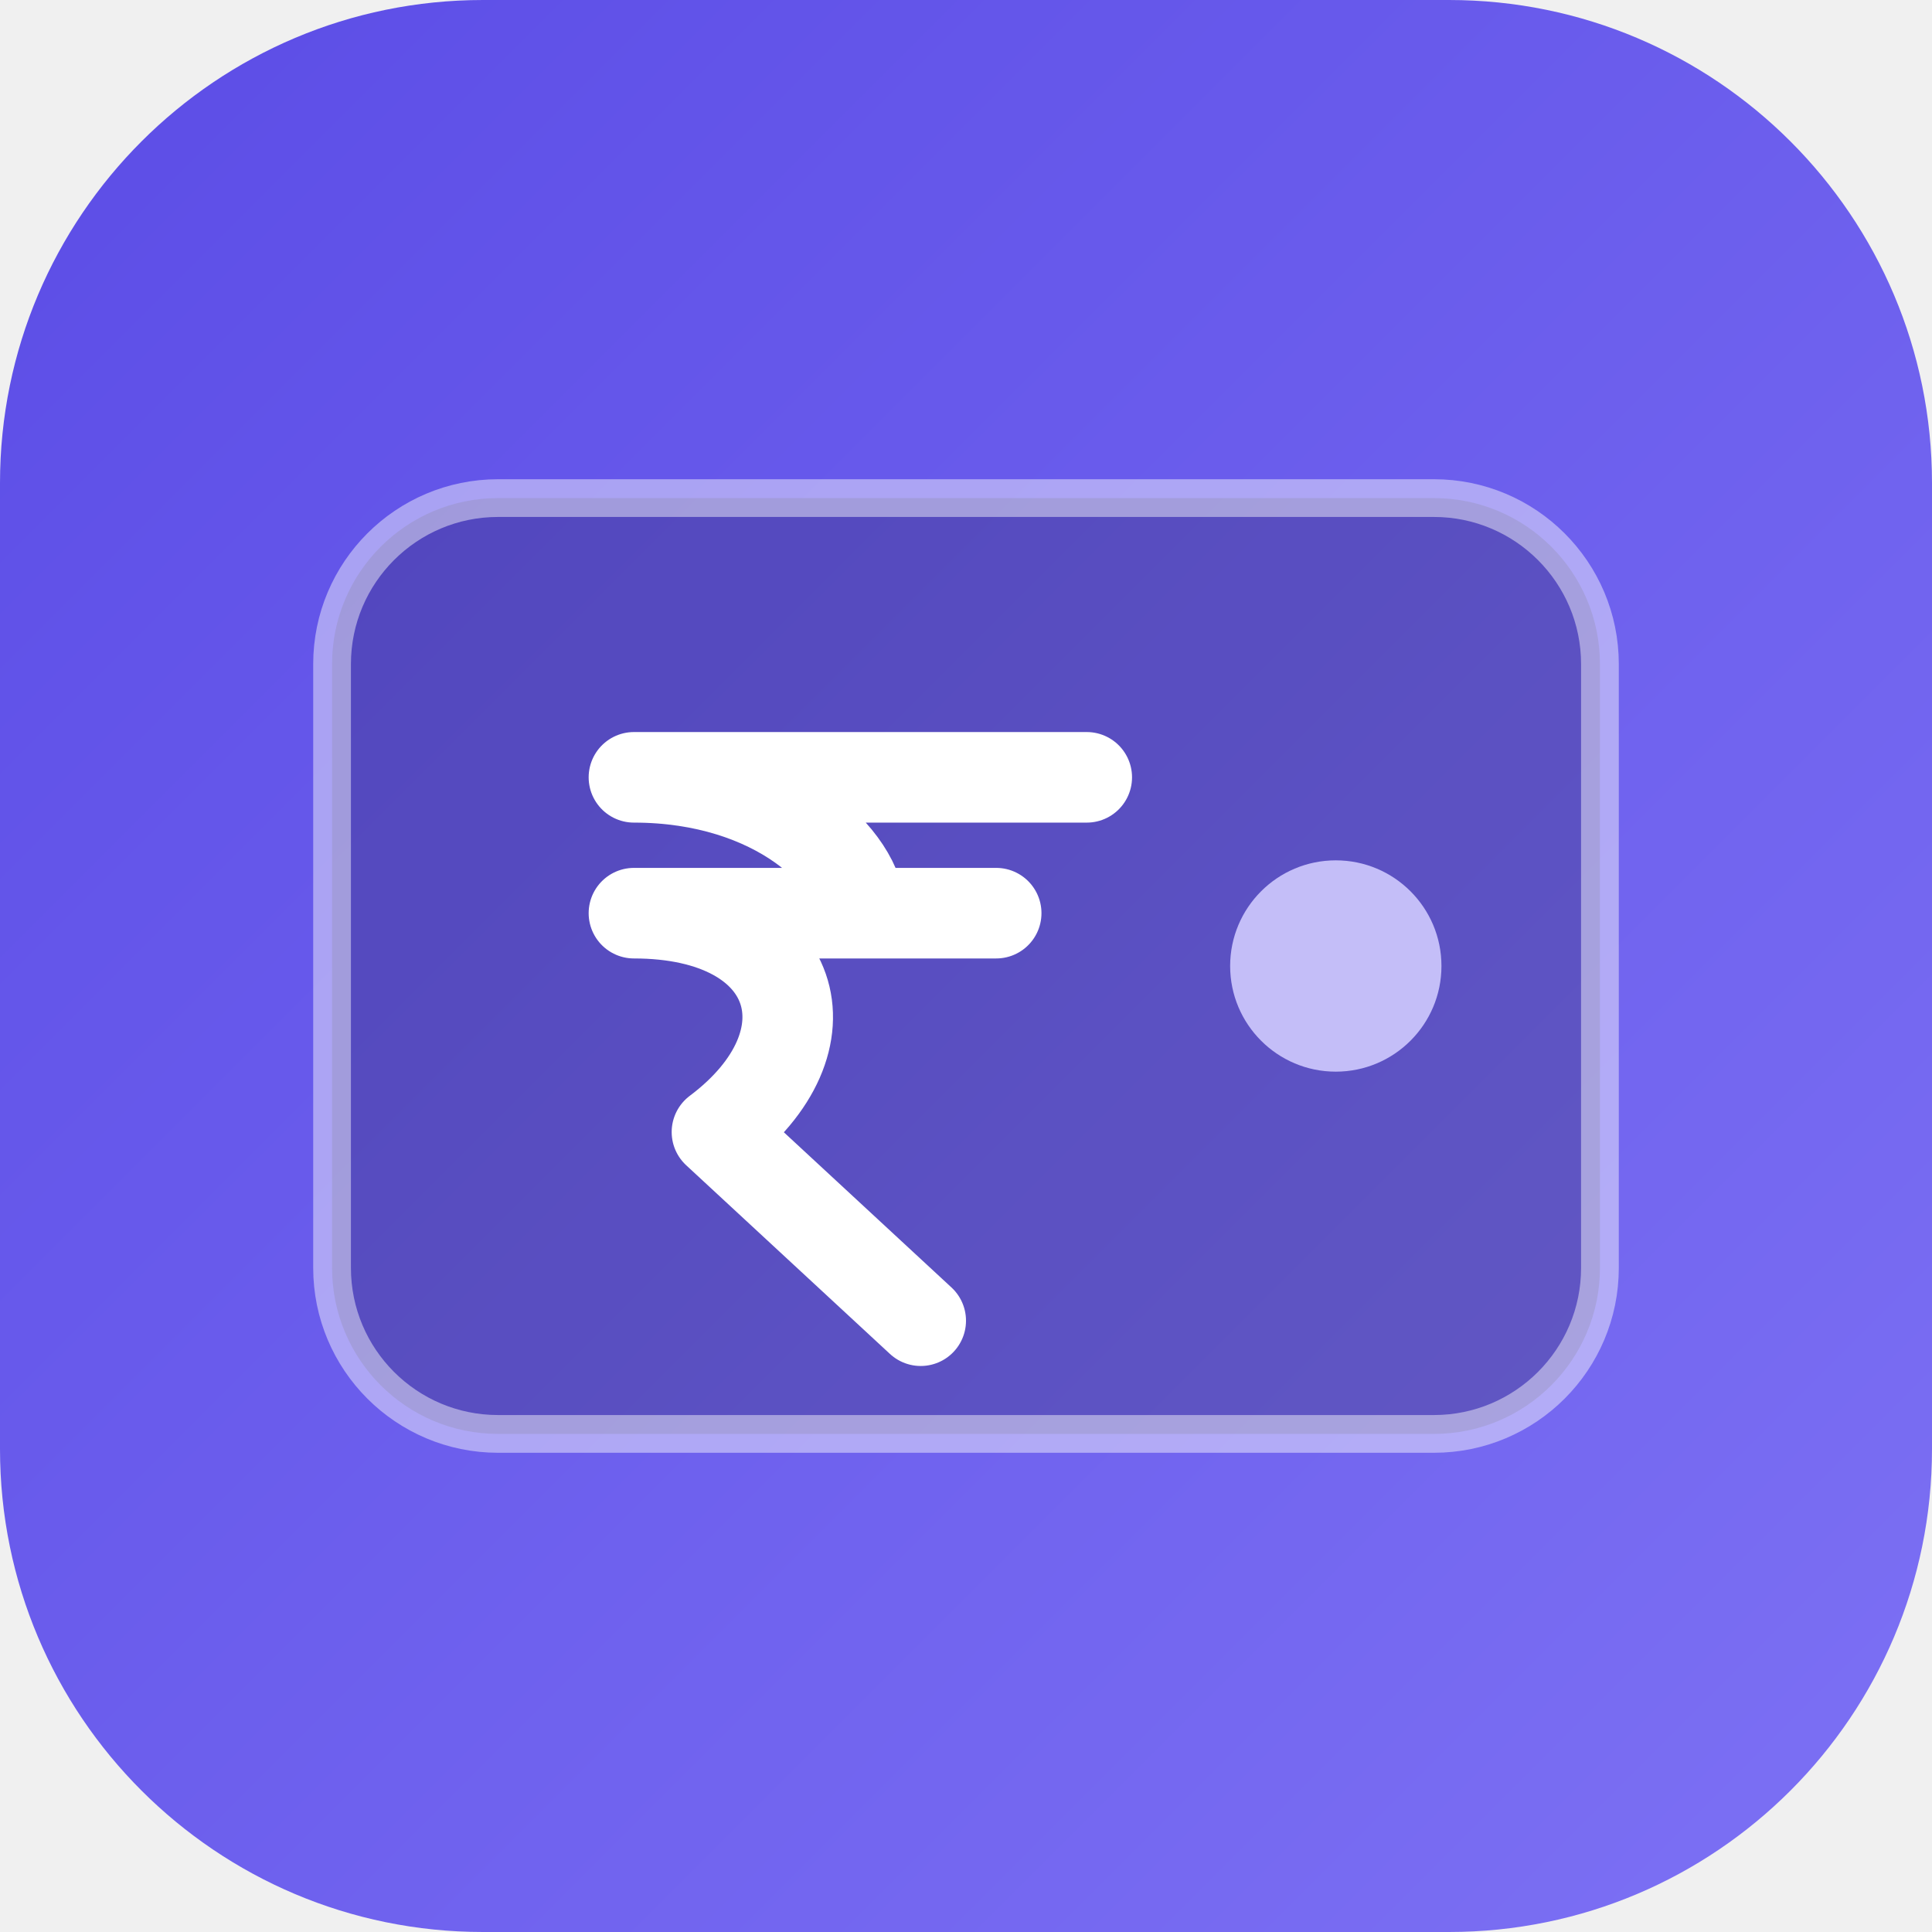
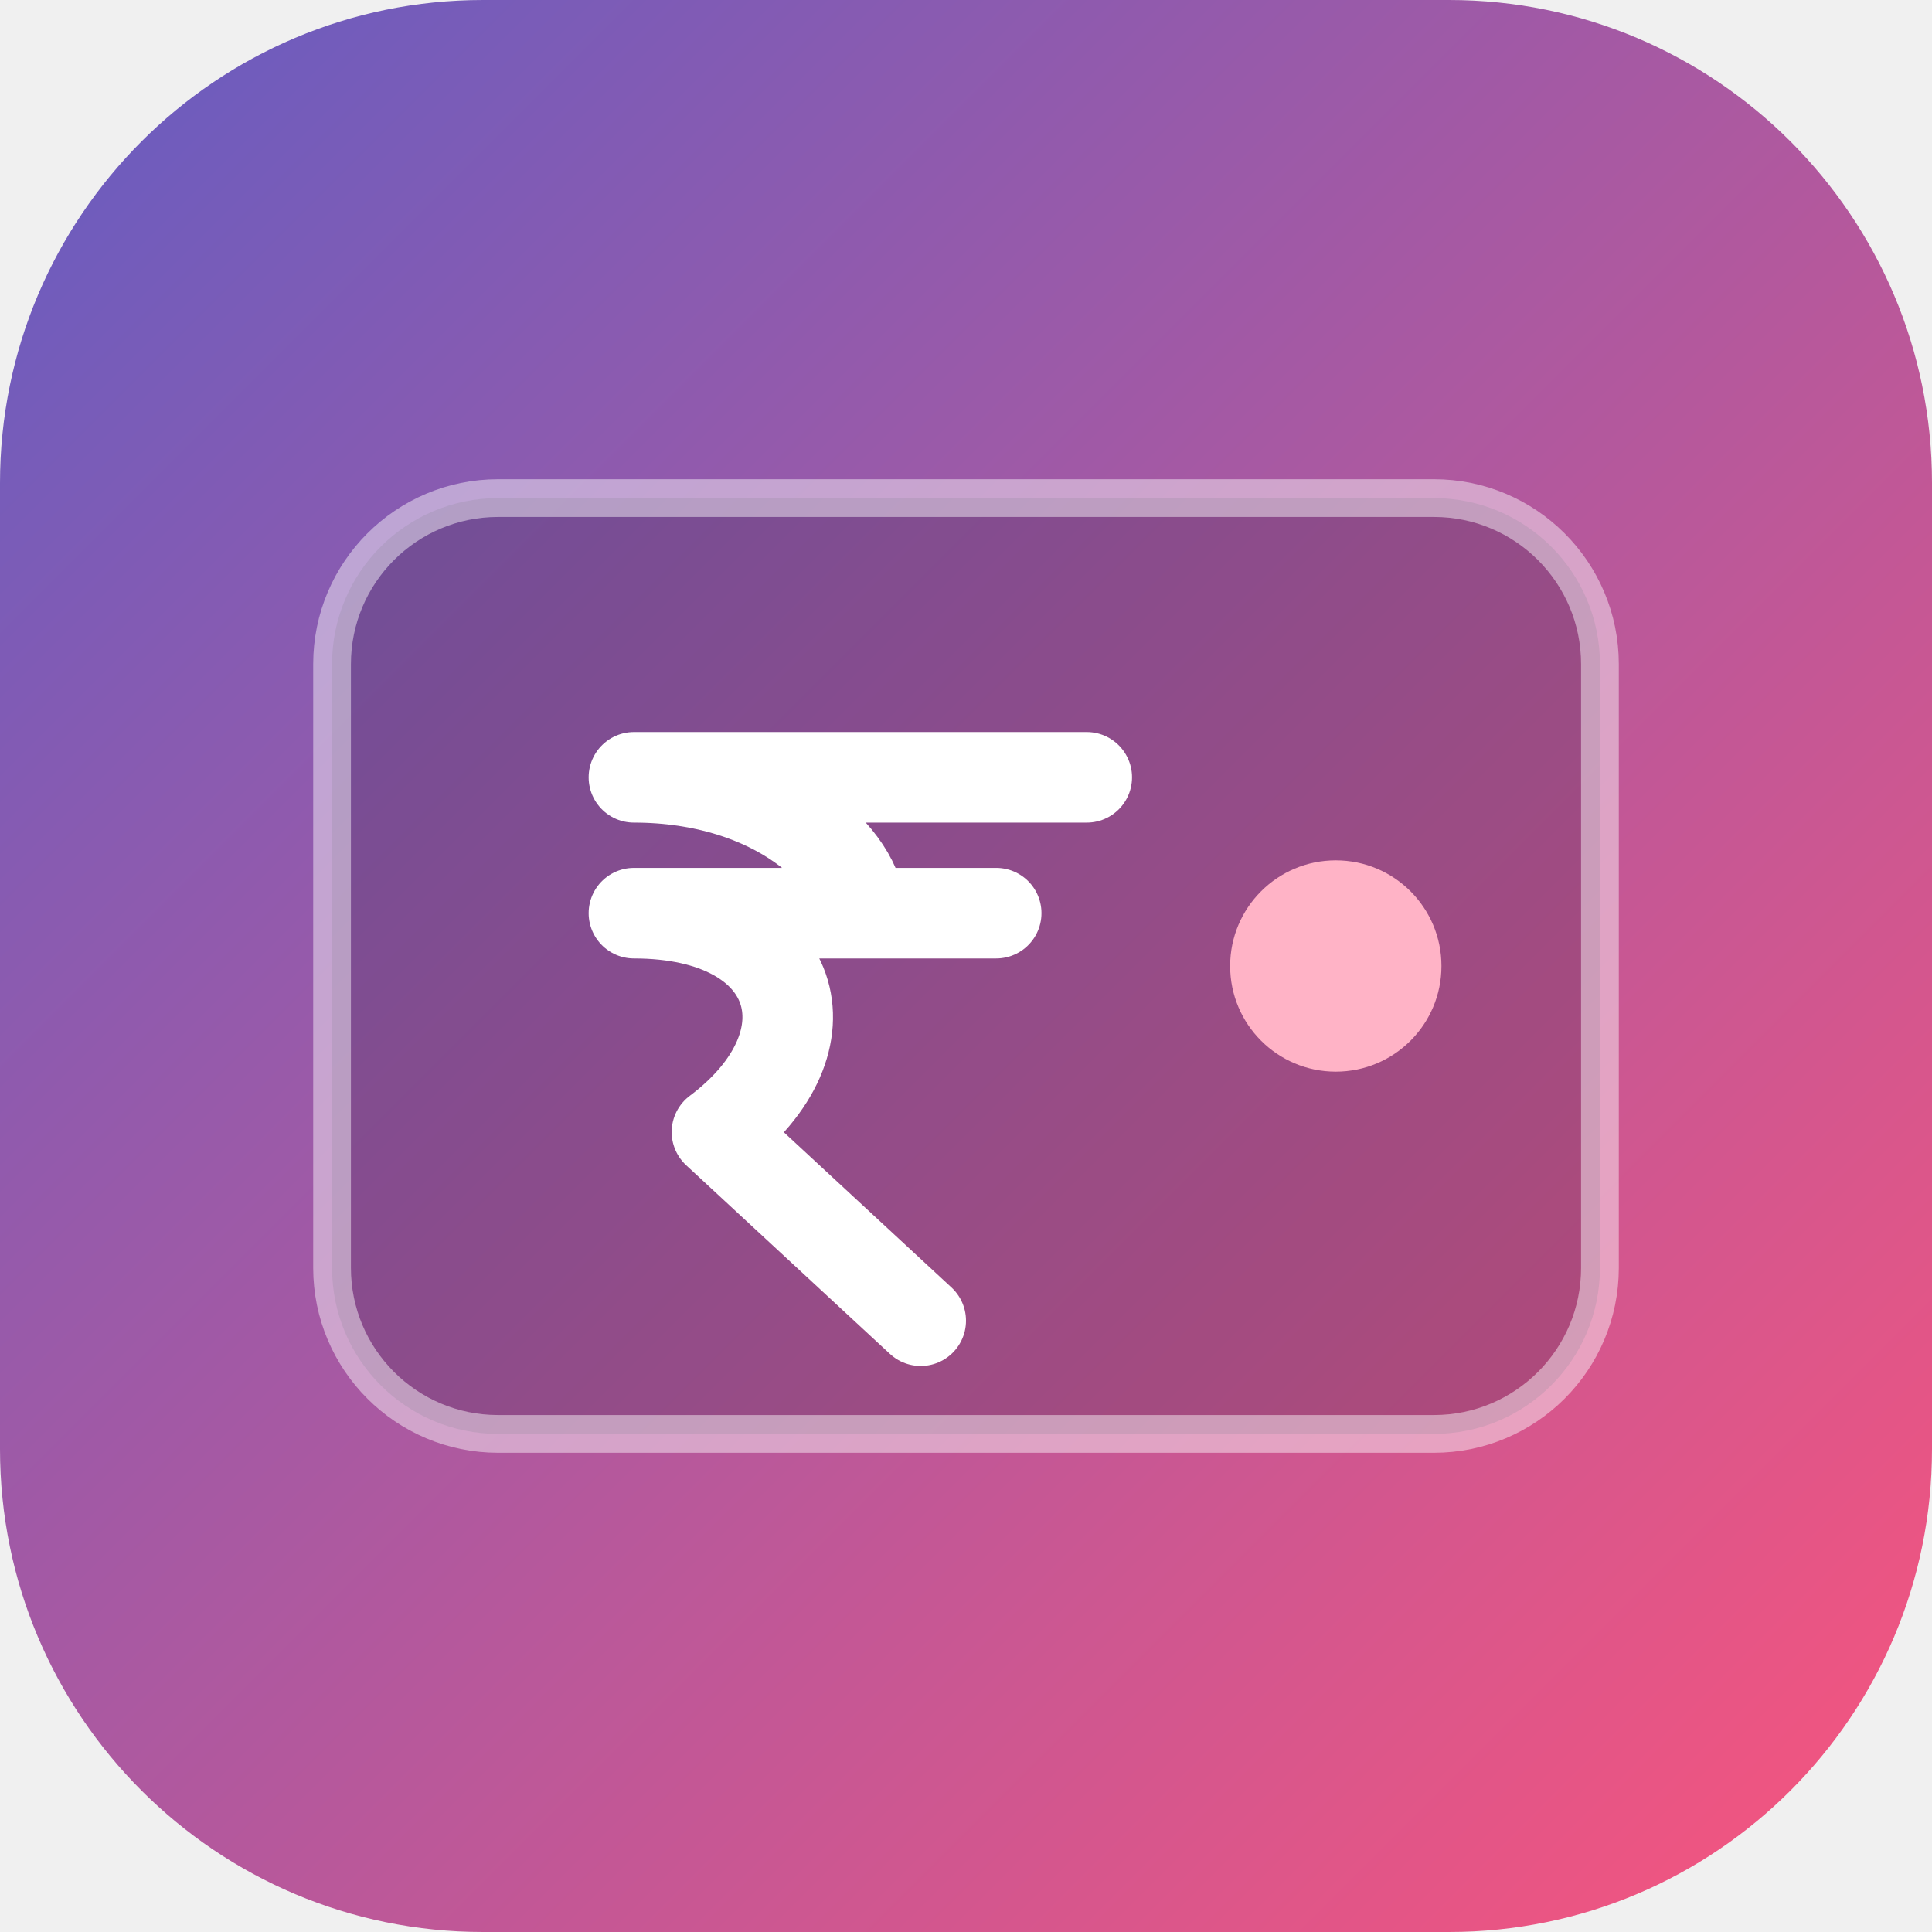
<svg xmlns="http://www.w3.org/2000/svg" viewBox="0 0 512 512">
  <defs>
    <linearGradient id="bg" x1="0%" y1="0%" x2="100%" y2="100%">
-       <stop offset="0%" stop-color="#5b4ce6" />
-       <stop offset="100%" stop-color="#7d71f4" />
+       <stop offset="0%" stop-color="#645dc2" />
+       <stop offset="100%" stop-color="#fa547c" />
    </linearGradient>
  </defs>
  <rect width="512" height="512" rx="128" fill="url(#bg)" />
-   <rect x="88" y="132" width="336" height="248" rx="44" fill="#181828" fill-opacity="0.22" stroke="#ffffff" stroke-opacity="0.45" stroke-width="10" />
-   <circle cx="354" cy="256" r="28" fill="#c4bef8" />
+   <rect x="88" y="132" width="336" height="248" rx="44" fill="#26243d" fill-opacity="0.22" stroke="#ffffff" stroke-opacity="0.45" stroke-width="10" />
+   <circle cx="354" cy="256" r="28" fill="#ffb3c6" />
  <path d="M168 206h120M168 242h96M168 242c44 0 54 34 22 58l54 50M168 206c38 0 60 22 60 36" fill="none" stroke="#ffffff" stroke-width="24" stroke-linecap="round" stroke-linejoin="round" />
</svg>
